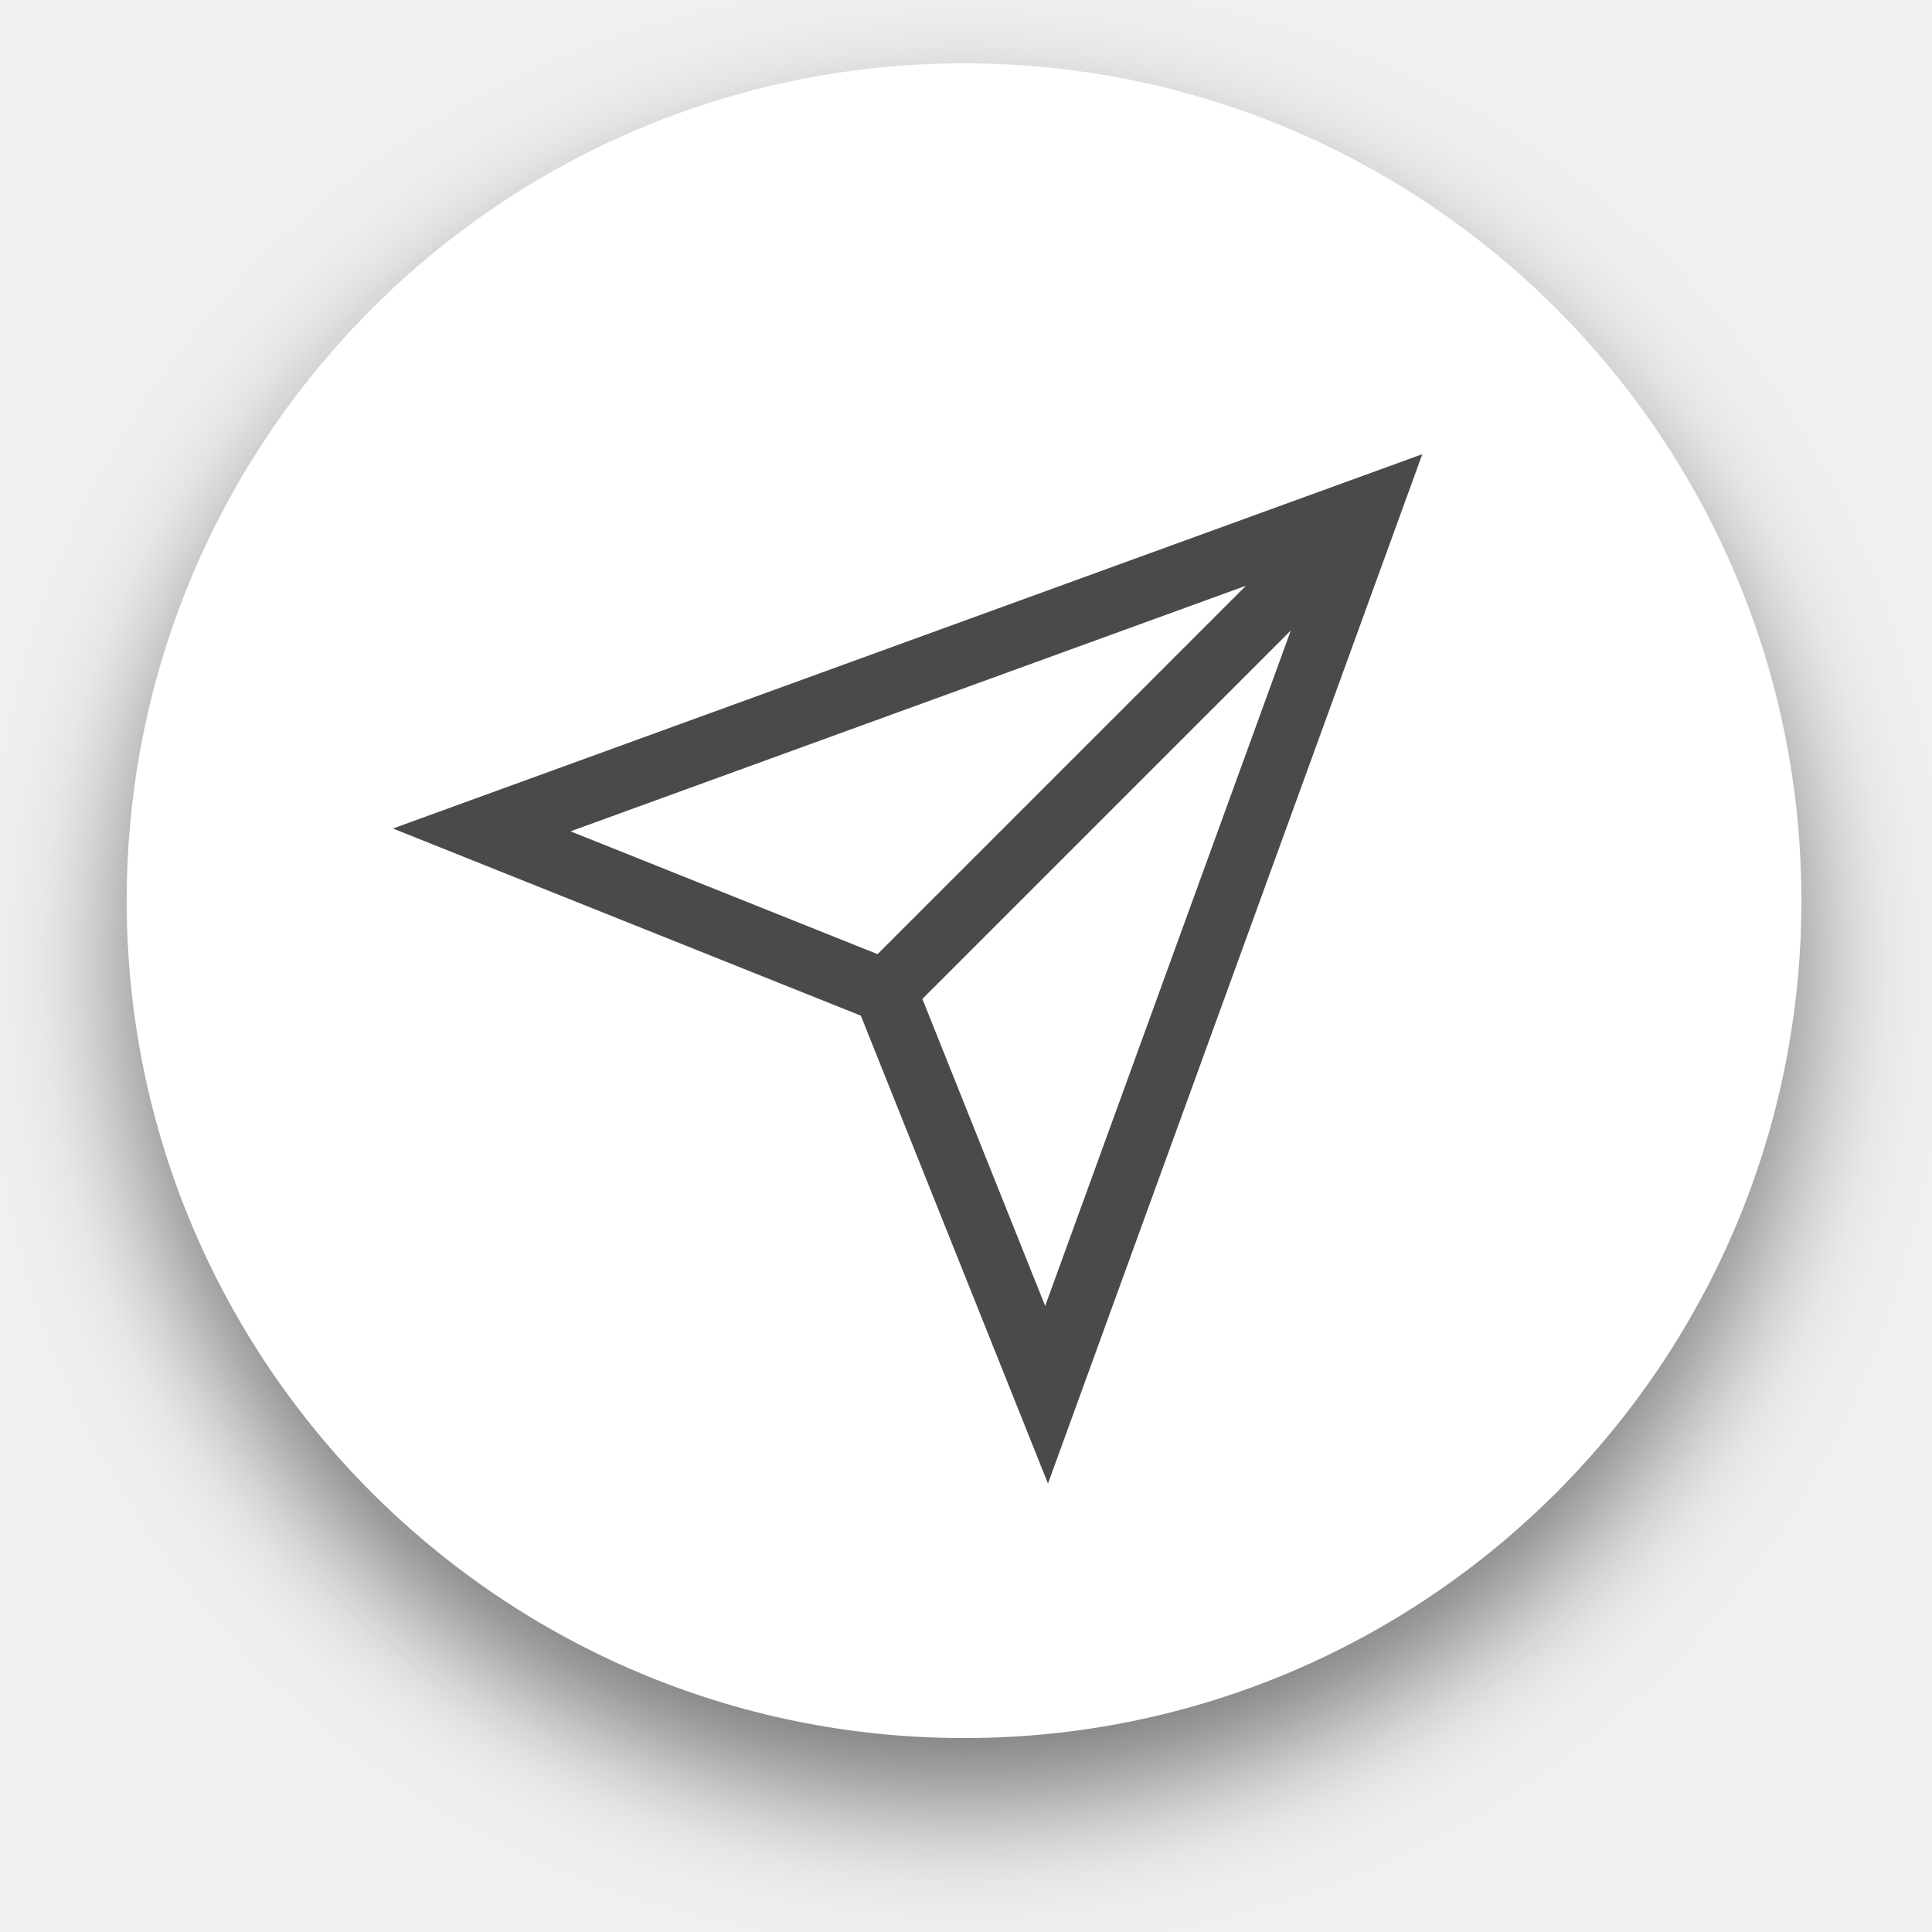
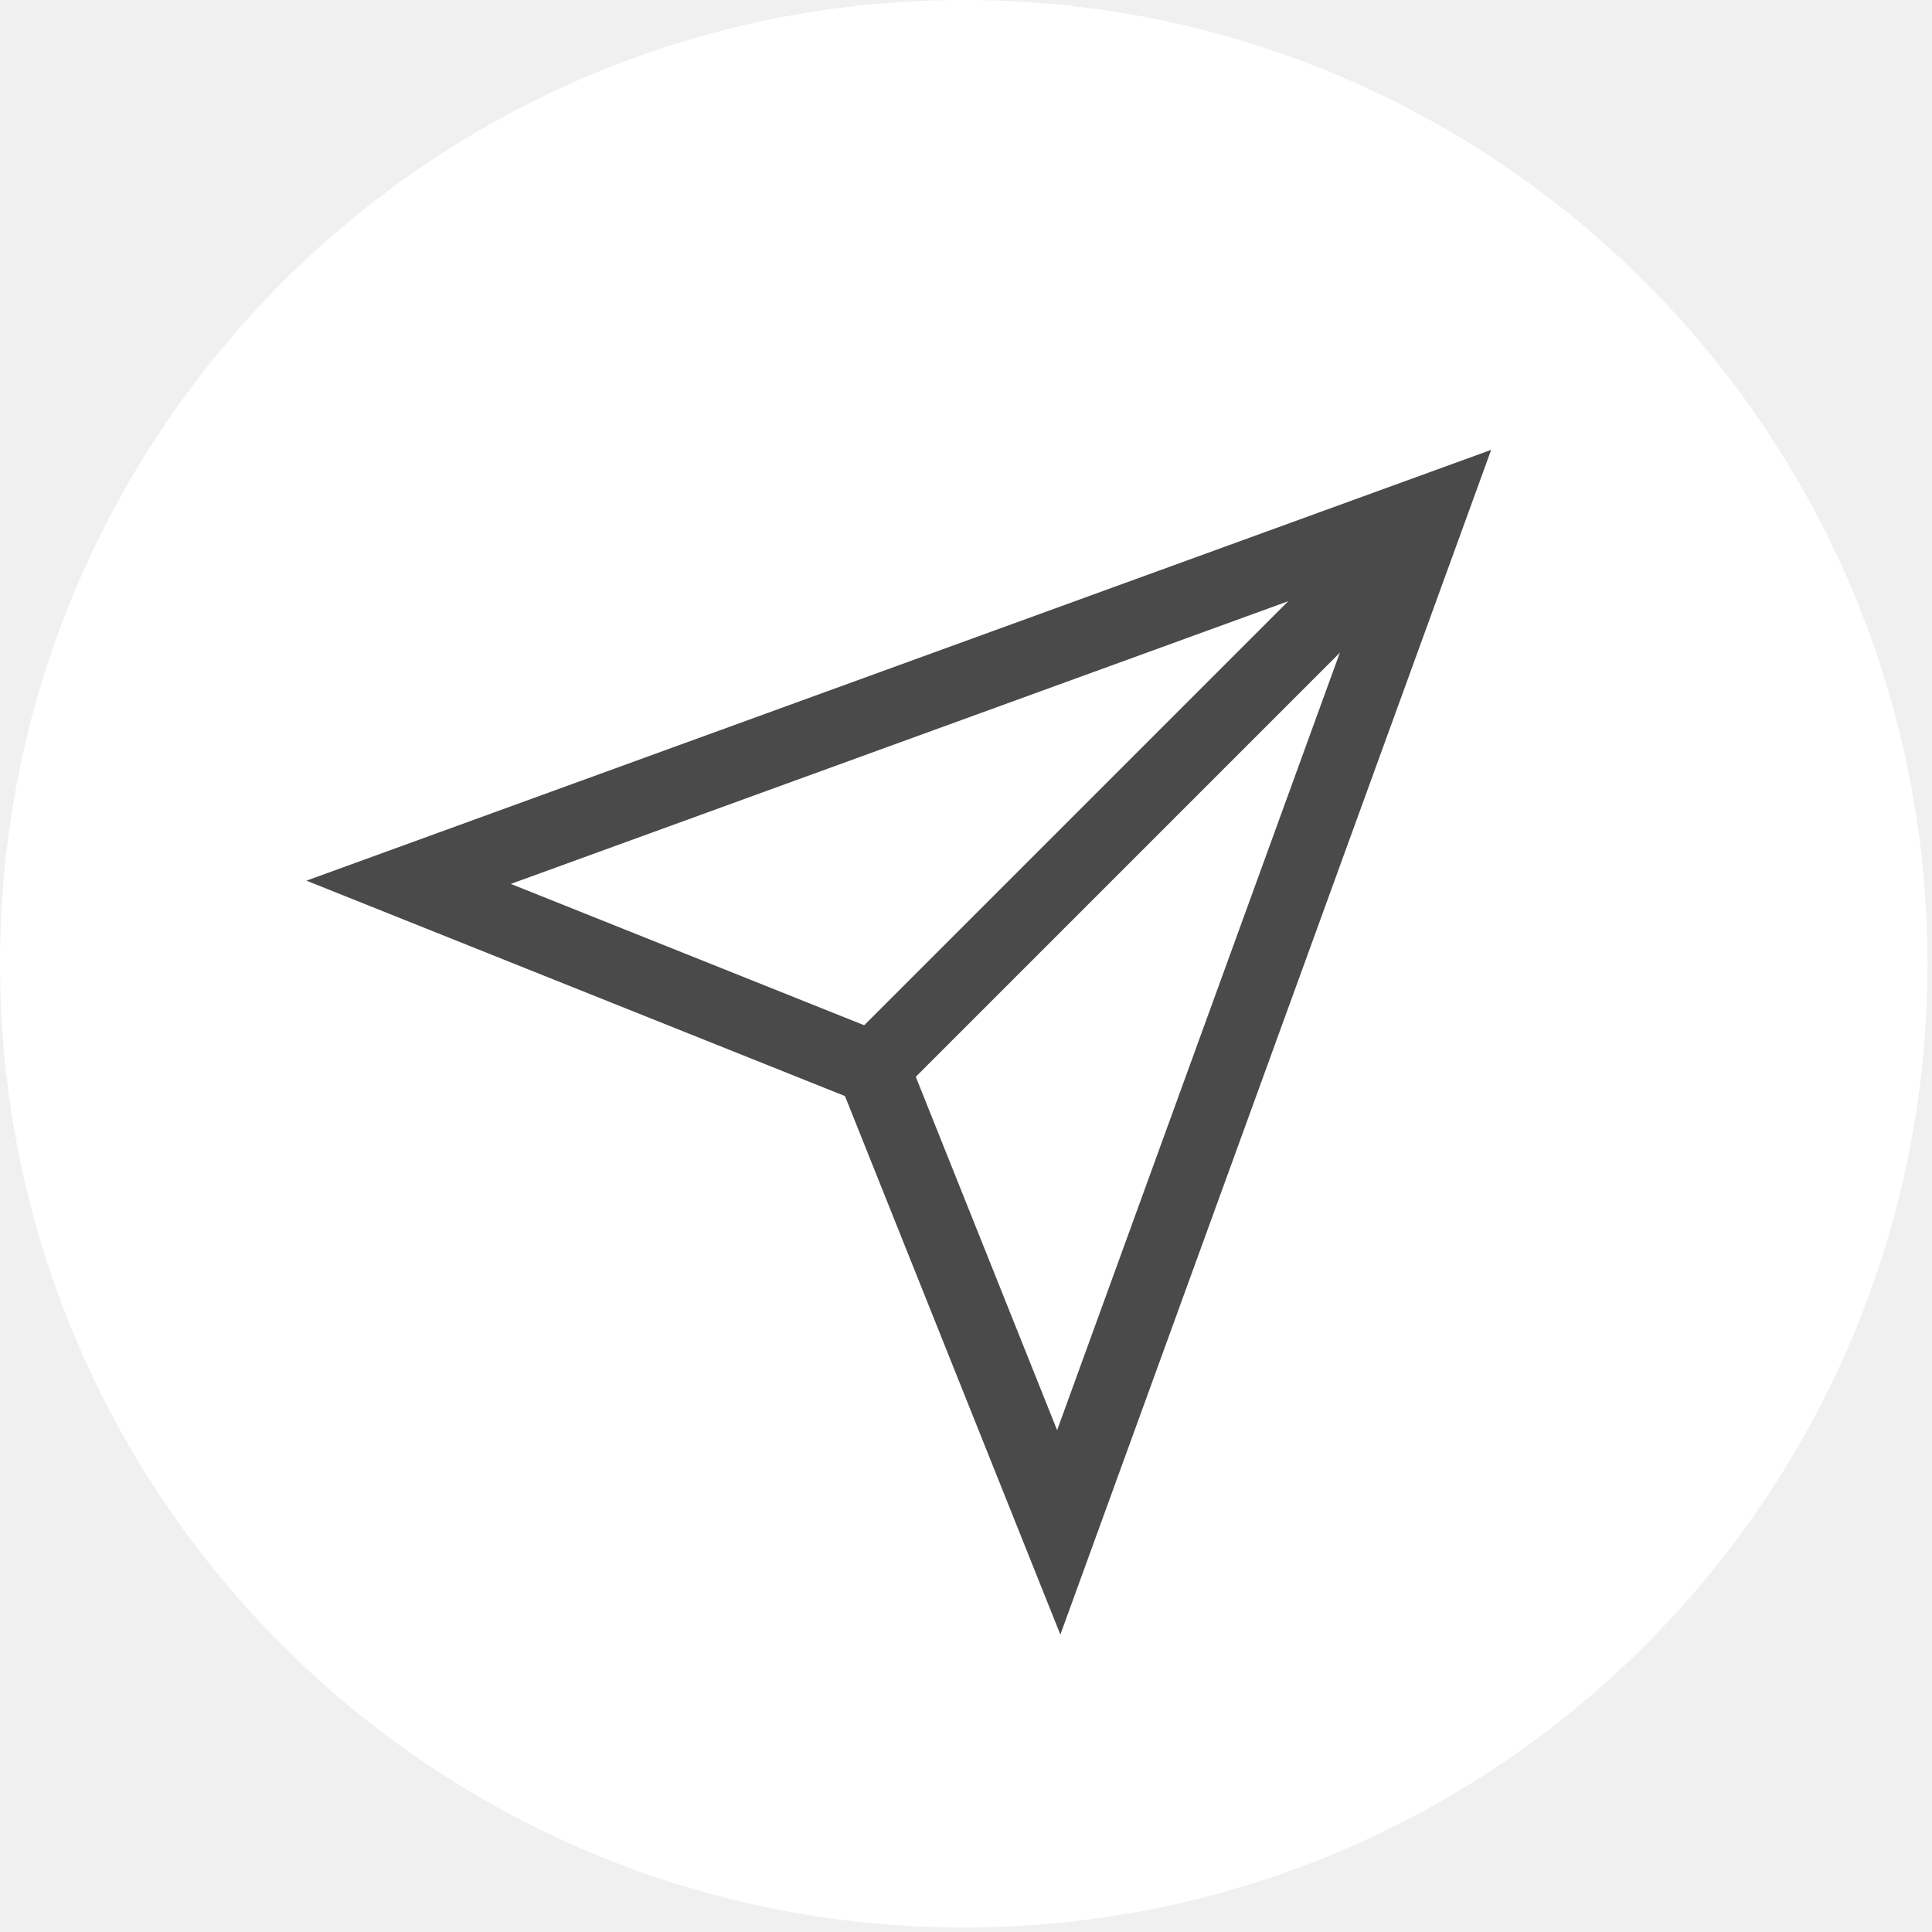
- <svg xmlns="http://www.w3.org/2000/svg" xmlns:xlink="http://www.w3.org/1999/xlink" width="61px" height="61px" viewBox="0 0 61 61" version="1.1">
-   <defs>
-     <path d="M26.439,52.877 C41.04,52.877 52.877,41.04 52.877,26.439 C52.877,11.837 41.04,0 26.439,0 C11.837,0 0,11.837 0,26.439 C0,41.04 11.837,52.877 26.439,52.877 Z" id="path-1" />
-     <filter x="-50%" y="-50%" width="200%" height="200%" filterUnits="objectBoundingBox" id="filter-2">
-       <feOffset dx="0" dy="2" in="SourceAlpha" result="shadowOffsetOuter1" />
-       <feGaussianBlur stdDeviation="2" in="shadowOffsetOuter1" result="shadowBlurOuter1" />
-       <feColorMatrix values="0 0 0 0 0   0 0 0 0 0   0 0 0 0 0  0 0 0 0.5 0" type="matrix" in="shadowBlurOuter1" />
-     </filter>
-   </defs>
+ <svg xmlns="http://www.w3.org/2000/svg" width="53px" height="53px" viewBox="0 0 53 53" version="1.1">
+   <defs />
  <g id="Button-States" stroke="none" stroke-width="1" fill="none" fill-rule="evenodd">
-     <g id="INVOICE-EDIT-NEW" transform="translate(-374, -66)">
-       <g id="SEND-INVOICE-WHITE" transform="translate(378, 68)">
-         <g id="Paper-plane">
-           <g id="Oval-93">
-             <use fill="black" fill-opacity="1" filter="url(#filter-2)" xlink:href="#path-1" />
-             <use fill="#FFFFFF" fill-rule="evenodd" xlink:href="#path-1" />
-           </g>
-           <g transform="translate(11.20999, 14.01248)" stroke-width="2" stroke="#4A4A4A">
-             <polygon id="Path-773" fill="#FFFFFF" points="0 10.191 28.025 0 17.834 28.025 12.739 15.286" />
-             <path d="M12.739,15.286 L28.025,0" id="Path-774" />
+     <g id="INVOICE-EDIT-NEW" transform="translate(-378, -68)">
+       <g id="SEND-INVOICE-WHITE-NEW" transform="translate(378, 68)">
+         <g id="SEND-INVOICE-WHITE">
+           <g id="Paper-plane">
+             <path d="M26.439,52.877 C41.04,52.877 52.877,41.04 52.877,26.439 C52.877,11.837 41.04,0 26.439,0 C11.837,0 0,11.837 0,26.439 C0,41.04 11.837,52.877 26.439,52.877 Z" id="Oval-93" fill="#FFFFFF" />
+             <g transform="translate(11.20999, 14.01248)" stroke-width="2" stroke="#4A4A4A">
+               <polygon id="Path-773" fill="#FFFFFF" points="0 10.191 28.025 0 17.834 28.025 12.739 15.286" />
+               <path d="M12.739,15.286 L28.025,0" id="Path-774" />
+             </g>
          </g>
        </g>
      </g>
    </g>
  </g>
</svg>
